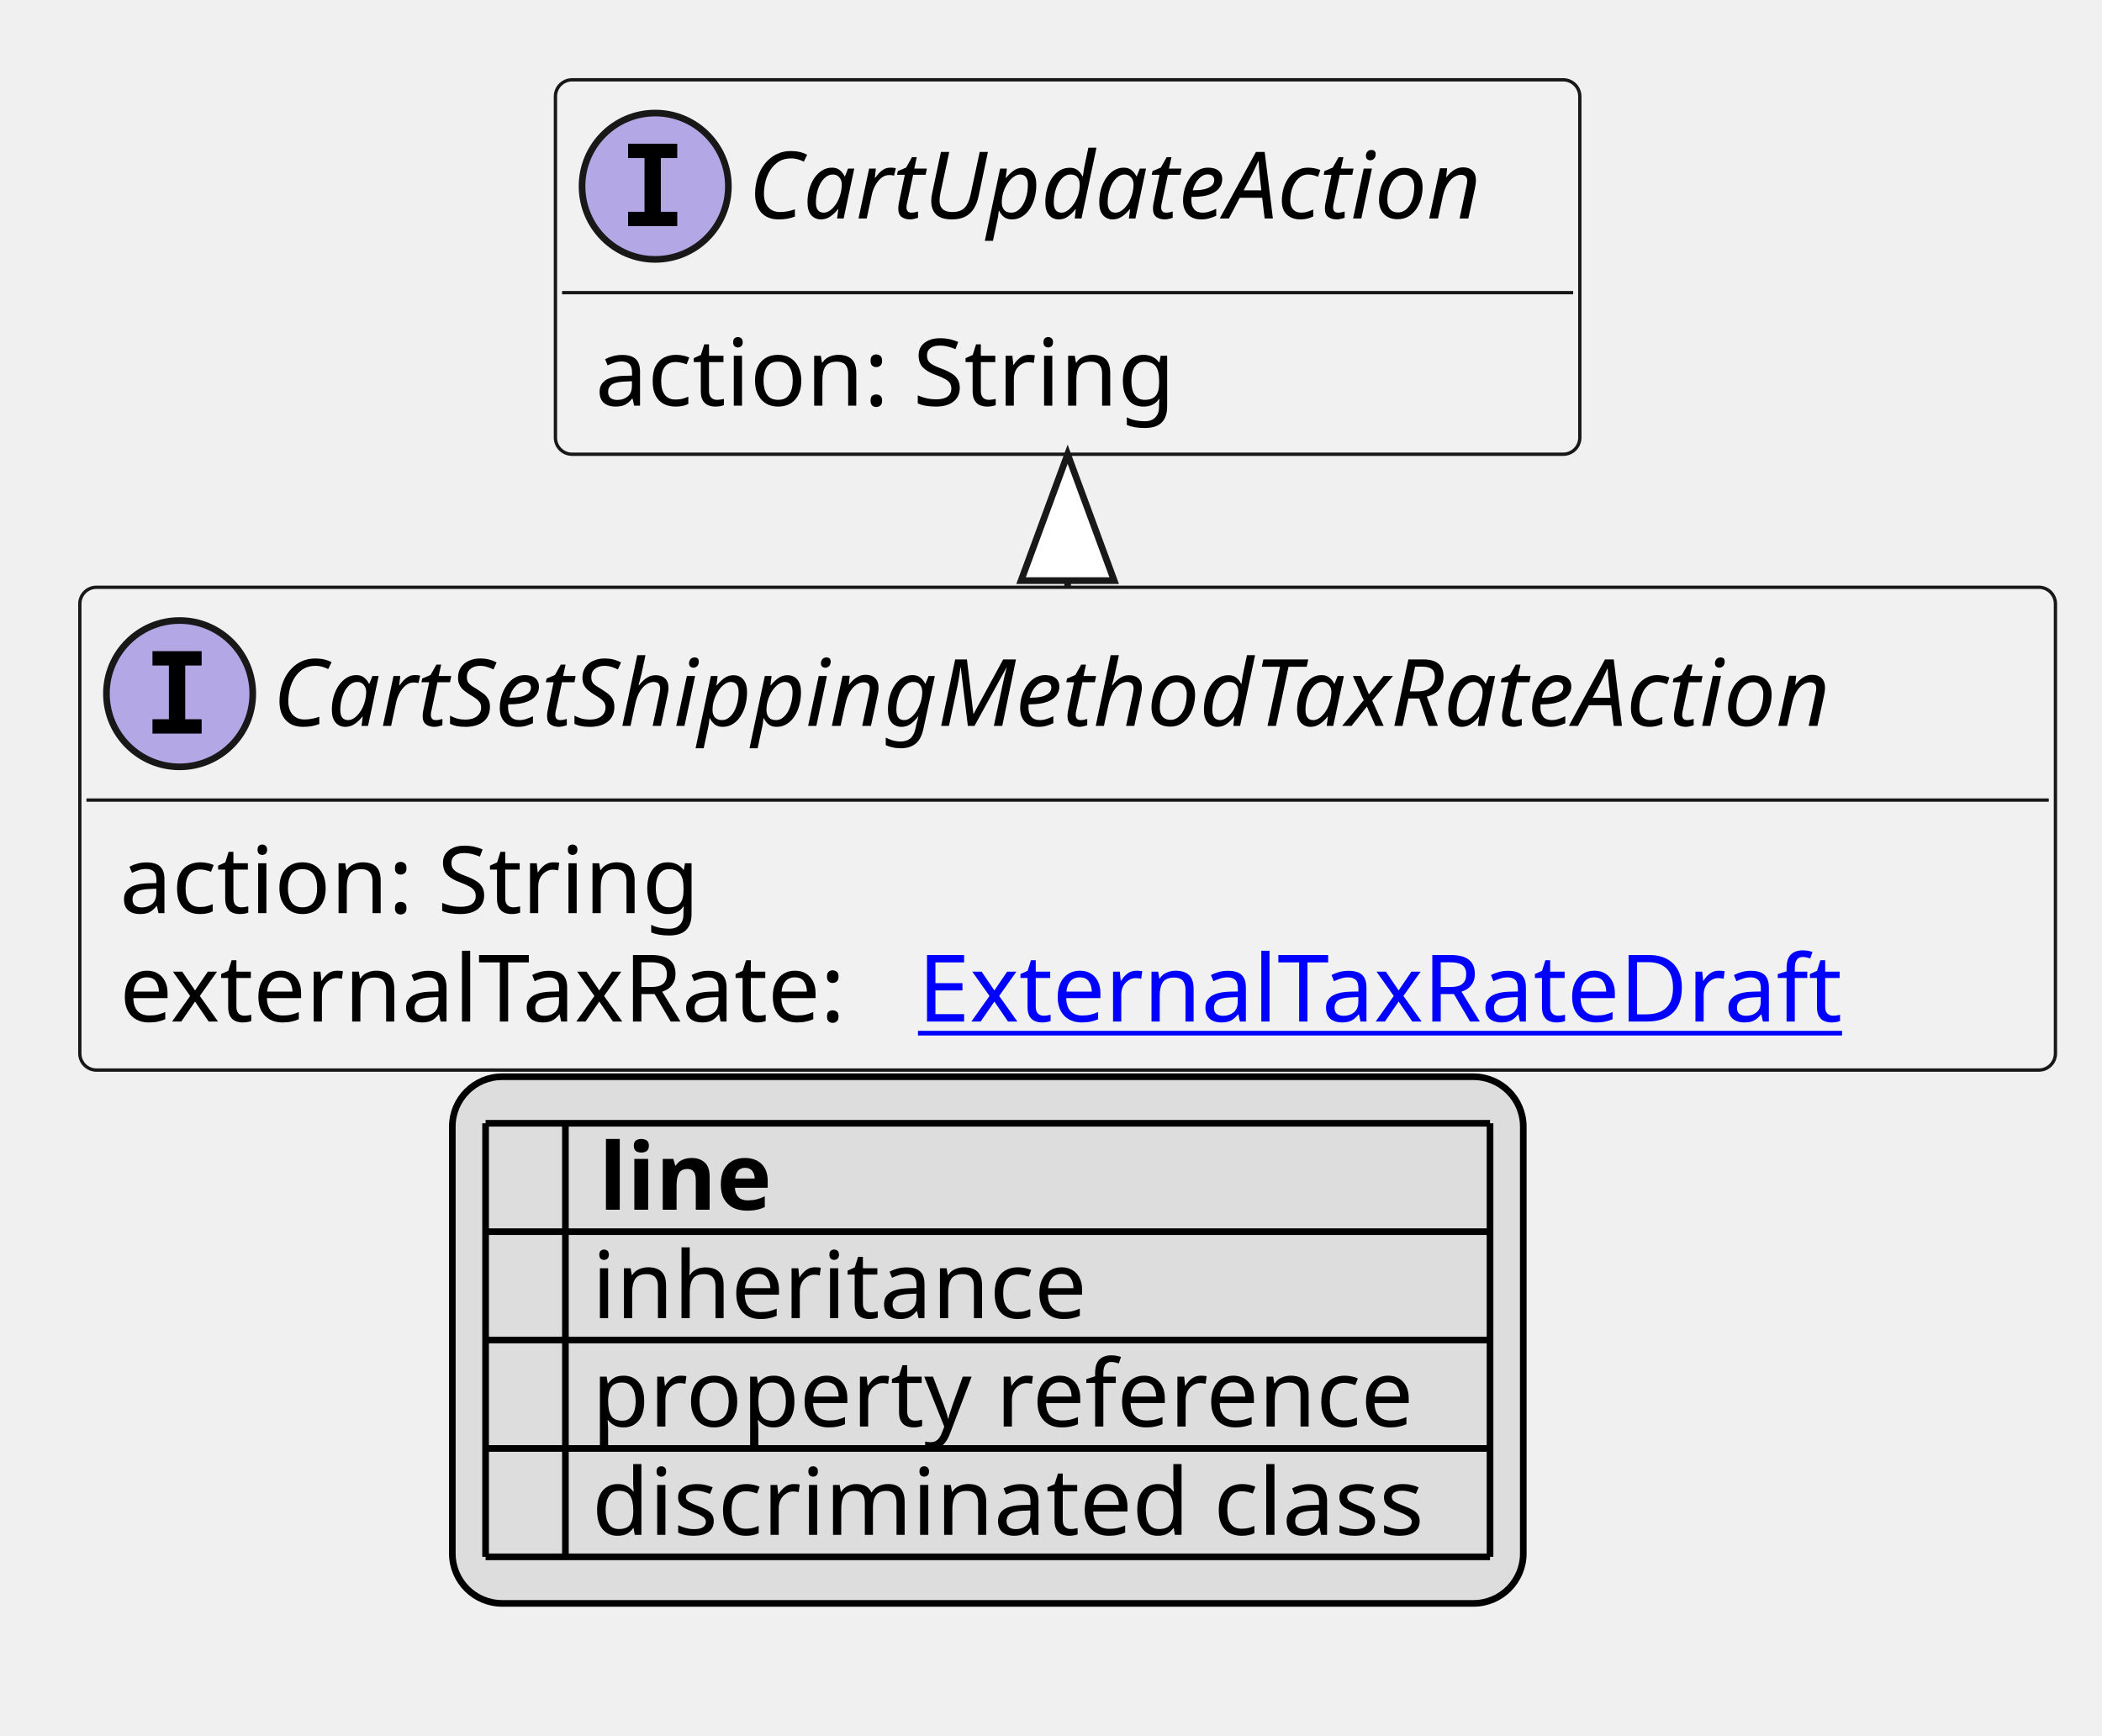
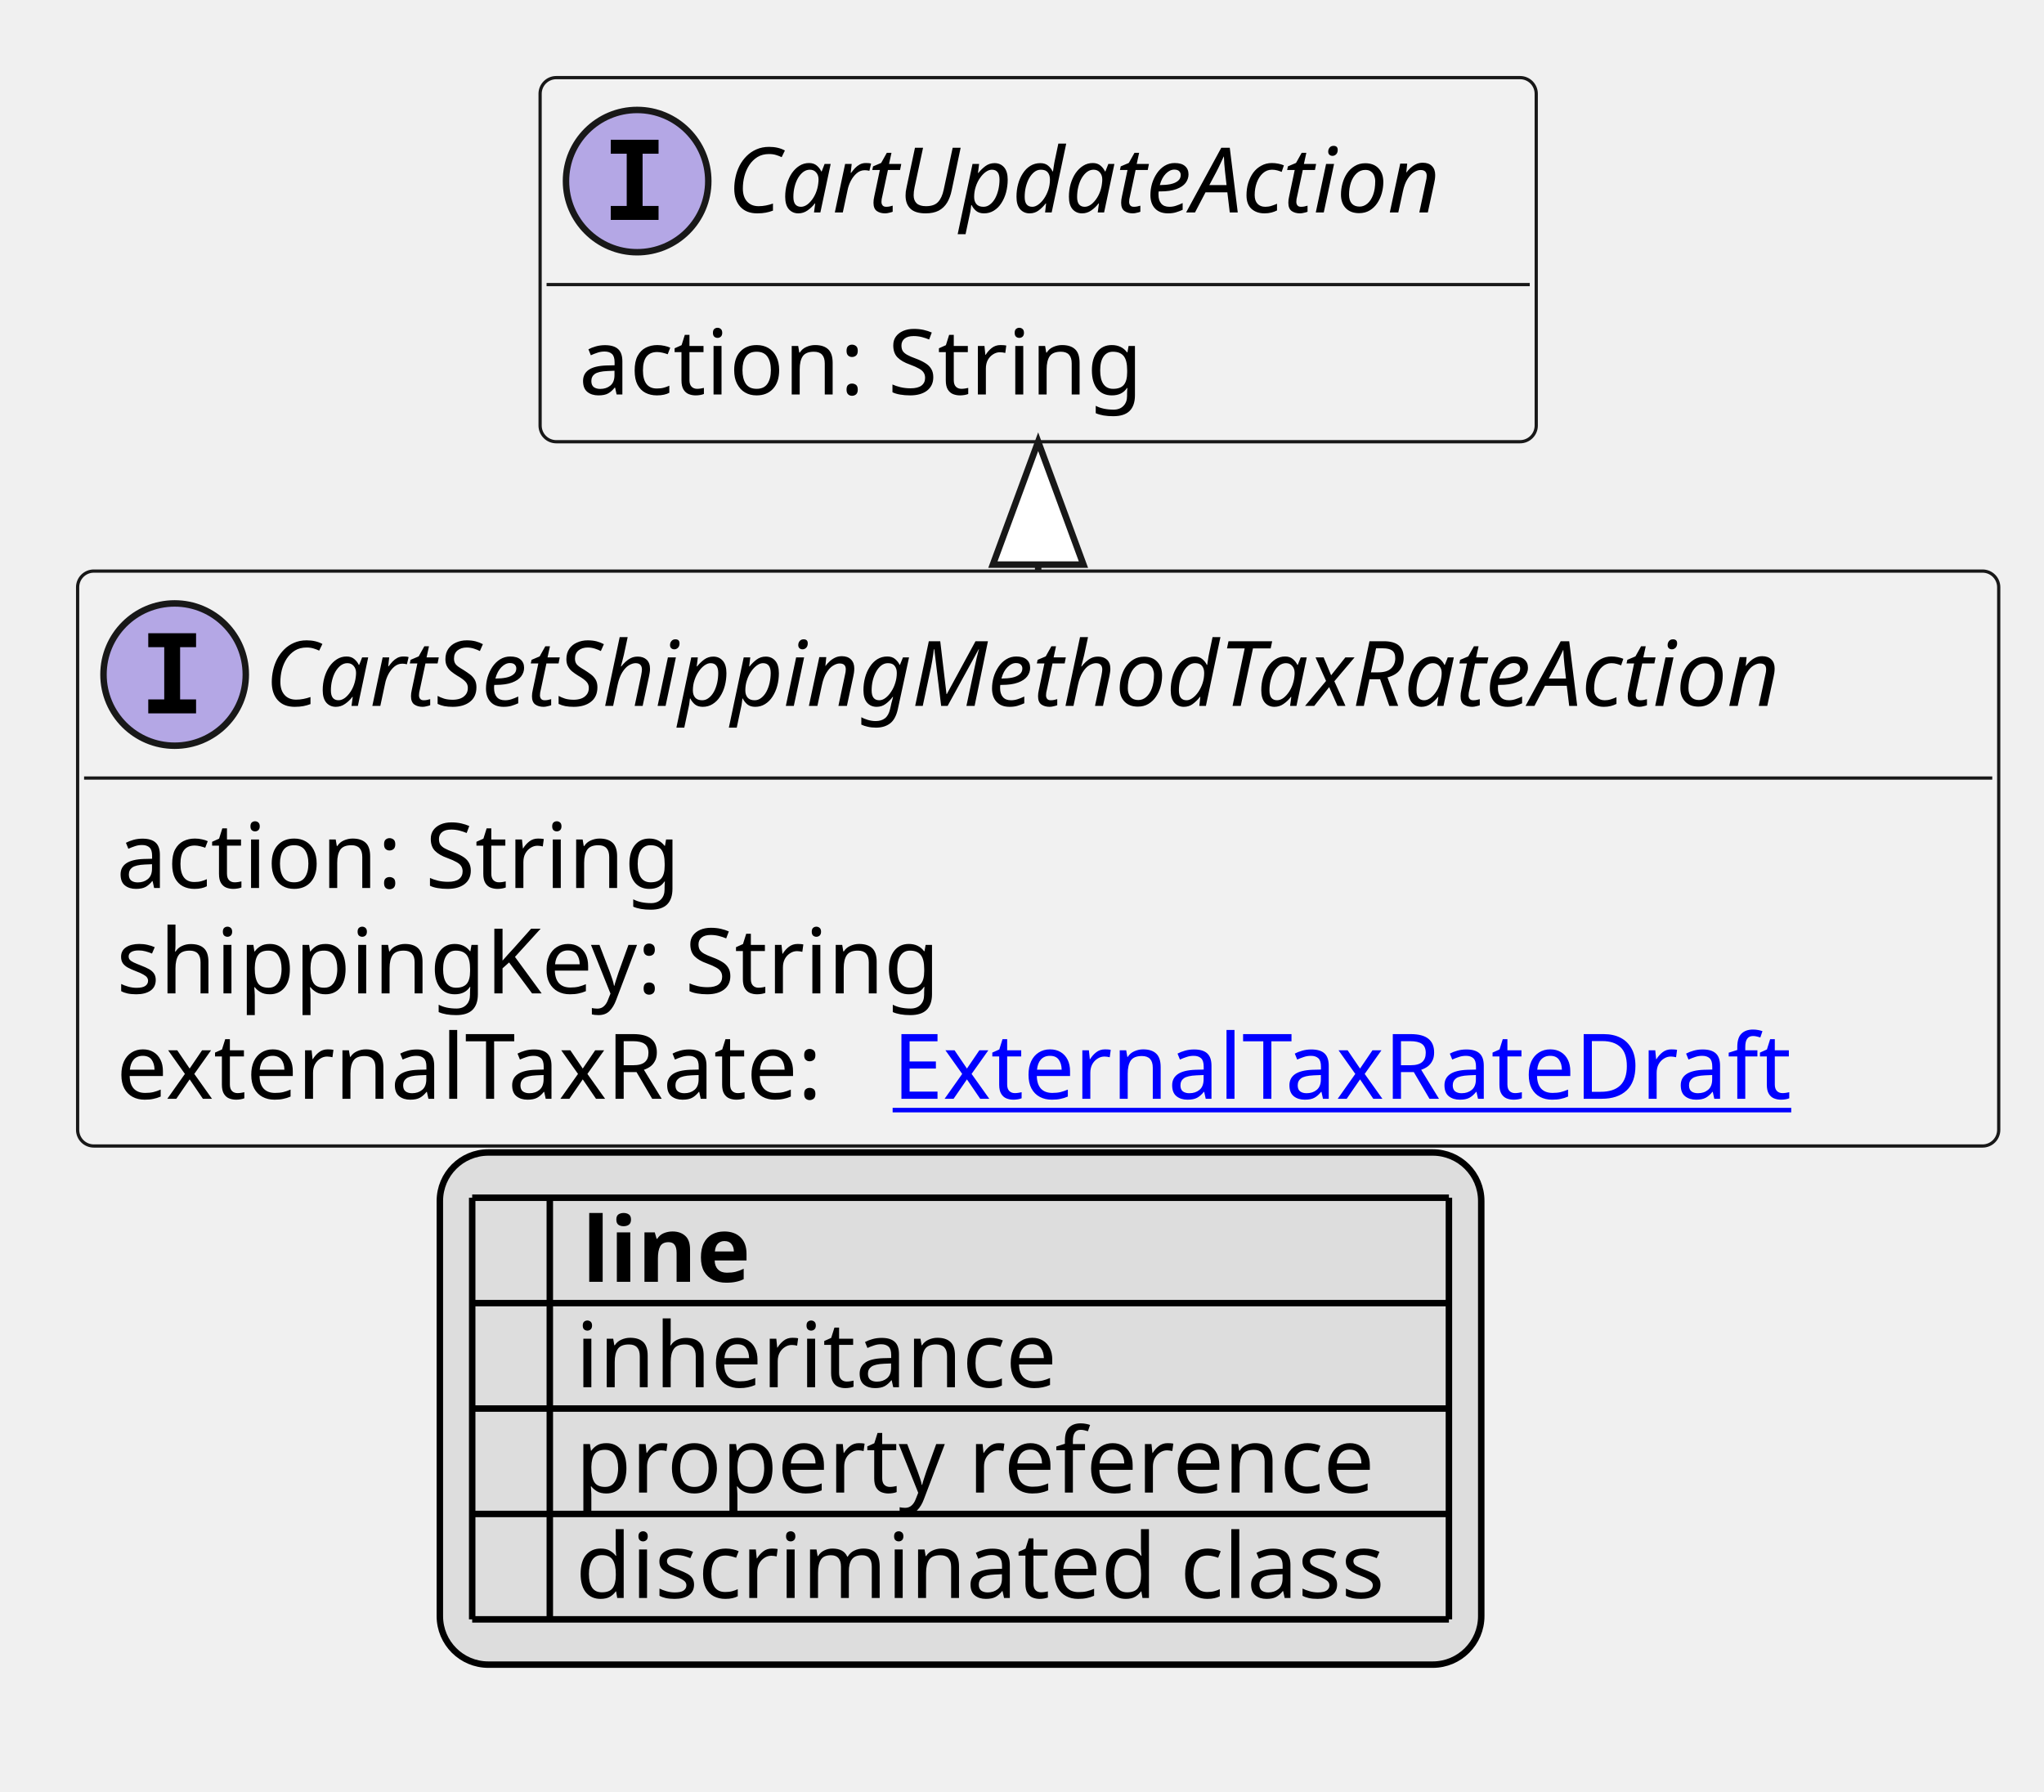
- <svg xmlns="http://www.w3.org/2000/svg" xmlns:xlink="http://www.w3.org/1999/xlink" contentStyleType="text/css" height="261px" preserveAspectRatio="none" style="width:316px;height:261px;background:#FFFFFF;" version="1.1" viewBox="0 0 316 261" width="316px" zoomAndPan="magnify">
+ <svg xmlns="http://www.w3.org/2000/svg" xmlns:xlink="http://www.w3.org/1999/xlink" contentStyleType="text/css" height="277px" preserveAspectRatio="none" style="width:316px;height:277px;background:#FFFFFF;" version="1.1" viewBox="0 0 316 277" width="316px" zoomAndPan="magnify">
  <defs>
-     <filter height="1" id="bxrumvm317rw90" width="1" x="0" y="0">
+     <filter height="1" id="b1epo43qxshqim0" width="1" x="0" y="0">
      <feFlood flood-color="#000000" result="flood" />
      <feComposite in="SourceGraphic" in2="flood" operator="over" />
    </filter>
-     <filter height="1" id="bxrumvm317rw91" width="1" x="0" y="0">
+     <filter height="1" id="b1epo43qxshqim1" width="1" x="0" y="0">
      <feFlood flood-color="#008000" result="flood" />
      <feComposite in="SourceGraphic" in2="flood" operator="over" />
    </filter>
-     <filter height="1" id="bxrumvm317rw92" width="1" x="0" y="0">
+     <filter height="1" id="b1epo43qxshqim2" width="1" x="0" y="0">
      <feFlood flood-color="#0000FF" result="flood" />
      <feComposite in="SourceGraphic" in2="flood" operator="over" />
    </filter>
  </defs>
  <g>
    <a href="CartSetShippingMethodTaxRateAction.svg" target="_top" title="CartSetShippingMethodTaxRateAction.svg" xlink:actuate="onRequest" xlink:href="CartSetShippingMethodTaxRateAction.svg" xlink:show="new" xlink:title="CartSetShippingMethodTaxRateAction.svg" xlink:type="simple">
      <g id="elem_CartSetShippingMethodTaxRateAction">
-         <rect codeLine="10" fill="#F1F1F1" height="72.594" id="CartSetShippingMethodTaxRateAction" rx="2.5" ry="2.5" style="stroke:#181818;stroke-width:0.5;" width="297" x="12" y="88.297" />
+         <rect codeLine="10" fill="#F1F1F1" height="88.891" id="CartSetShippingMethodTaxRateAction" rx="2.5" ry="2.5" style="stroke:#181818;stroke-width:0.5;" width="297" x="12" y="88.297" />
        <ellipse cx="27" cy="104.297" fill="#B4A7E5" rx="11" ry="11" style="stroke:#181818;stroke-width:1.0;" />
        <path d="M22.922,100.062 L22.922,97.906 L30.312,97.906 L30.312,100.062 L27.844,100.062 L27.844,108.141 L30.312,108.141 L30.312,110.297 L22.922,110.297 L22.922,108.141 L25.391,108.141 L25.391,100.062 L22.922,100.062 Z " fill="#000000" />
        <text fill="#000000" font-family="sans-serif" font-size="14" font-style="italic" lengthAdjust="spacing" textLength="265" x="41" y="109.144">CartSetShippingMethodTaxRateAction</text>
        <line style="stroke:#181818;stroke-width:0.5;" x1="13" x2="308" y1="120.297" y2="120.297" />
        <text fill="#000000" font-family="sans-serif" font-size="14" lengthAdjust="spacing" textLength="91" x="18" y="137.292">action: String</text>
-         <text fill="#000000" font-family="sans-serif" font-size="14" lengthAdjust="spacing" textLength="116" x="18" y="153.589">externalTaxRate:</text>
+         <text fill="#000000" font-family="sans-serif" font-size="14" lengthAdjust="spacing" textLength="133" x="18" y="153.589">shippingKey: String</text>
+         <text fill="#000000" font-family="sans-serif" font-size="14" lengthAdjust="spacing" textLength="116" x="18" y="169.886">externalTaxRate:</text>
        <a href="ExternalTaxRateDraft.svg" target="_top" title="ExternalTaxRateDraft.svg" xlink:actuate="onRequest" xlink:href="ExternalTaxRateDraft.svg" xlink:show="new" xlink:title="ExternalTaxRateDraft.svg" xlink:type="simple">
-           <text fill="#0000FF" font-family="sans-serif" font-size="14" lengthAdjust="spacing" text-decoration="underline" textLength="144" x="138" y="153.589">ExternalTaxRateDraft</text>
+           <text fill="#0000FF" font-family="sans-serif" font-size="14" lengthAdjust="spacing" text-decoration="underline" textLength="144" x="138" y="169.886">ExternalTaxRateDraft</text>
        </a>
      </g>
    </a>
    <a href="CartUpdateAction.svg" target="_top" title="CartUpdateAction.svg" xlink:actuate="onRequest" xlink:href="CartUpdateAction.svg" xlink:show="new" xlink:title="CartUpdateAction.svg" xlink:type="simple">
      <g id="elem_CartUpdateAction">
-         <rect codeLine="14" fill="#F1F1F1" height="56.297" id="CartUpdateAction" rx="2.5" ry="2.5" style="stroke:#181818;stroke-width:0.5;" width="154" x="83.5" y="12" />
+         <rect codeLine="15" fill="#F1F1F1" height="56.297" id="CartUpdateAction" rx="2.5" ry="2.5" style="stroke:#181818;stroke-width:0.5;" width="154" x="83.5" y="12" />
        <ellipse cx="98.5" cy="28" fill="#B4A7E5" rx="11" ry="11" style="stroke:#181818;stroke-width:1.0;" />
        <path d="M94.422,23.766 L94.422,21.609 L101.812,21.609 L101.812,23.766 L99.344,23.766 L99.344,31.844 L101.812,31.844 L101.812,34 L94.422,34 L94.422,31.844 L96.891,31.844 L96.891,23.766 L94.422,23.766 Z " fill="#000000" />
        <text fill="#000000" font-family="sans-serif" font-size="14" font-style="italic" lengthAdjust="spacing" textLength="122" x="112.5" y="32.847">CartUpdateAction</text>
        <line style="stroke:#181818;stroke-width:0.5;" x1="84.5" x2="236.5" y1="44" y2="44" />
        <text fill="#000000" font-family="sans-serif" font-size="14" lengthAdjust="spacing" textLength="91" x="89.5" y="60.995">action: String</text>
      </g>
    </a>
    <line style="stroke:#181818;stroke-width:1.0;" x1="160.5" x2="160.5" y1="68.297" y2="88.297" />
    <polygon fill="#FFFFFF" points="160.5,68.297,153.5,87.297,167.5,87.297,160.5,68.297" style="stroke:#181818;stroke-width:1.0;" />
-     <rect fill="#DDDDDD" height="79.188" id="_legend" rx="7.5" ry="7.5" style="stroke:#000000;stroke-width:1.0;" width="161" x="68" y="161.891" />
-     <text fill="#000000" font-family="sans-serif" font-size="14" font-weight="bold" lengthAdjust="spacing" textLength="5" x="73" y="181.886"> </text>
-     <text fill="#000000" font-family="sans-serif" font-size="14" font-weight="bold" lengthAdjust="spacing" textLength="28" x="90" y="181.886">line</text>
-     <text fill="#000000" filter="url(#bxrumvm317rw90)" font-family="sans-serif" font-size="14" lengthAdjust="spacing" textLength="12" x="73" y="198.183">   </text>
-     <text fill="#000000" font-family="sans-serif" font-size="14" lengthAdjust="spacing" textLength="77" x="89" y="198.183">inheritance</text>
-     <text fill="#000000" filter="url(#bxrumvm317rw91)" font-family="sans-serif" font-size="14" lengthAdjust="spacing" textLength="12" x="73" y="214.48">   </text>
-     <text fill="#000000" font-family="sans-serif" font-size="14" lengthAdjust="spacing" textLength="129" x="89" y="214.48">property reference</text>
-     <text fill="#000000" filter="url(#bxrumvm317rw92)" font-family="sans-serif" font-size="14" lengthAdjust="spacing" textLength="12" x="73" y="230.776">   </text>
-     <text fill="#000000" font-family="sans-serif" font-size="14" lengthAdjust="spacing" textLength="131" x="89" y="230.776">discriminated class</text>
-     <line style="stroke:#000000;stroke-width:1.0;" x1="73" x2="224" y1="168.891" y2="168.891" />
+     <rect fill="#DDDDDD" height="79.188" id="_legend" rx="7.5" ry="7.5" style="stroke:#000000;stroke-width:1.0;" width="161" x="68" y="178.188" />
+     <text fill="#000000" font-family="sans-serif" font-size="14" font-weight="bold" lengthAdjust="spacing" textLength="5" x="73" y="198.183"> </text>
+     <text fill="#000000" font-family="sans-serif" font-size="14" font-weight="bold" lengthAdjust="spacing" textLength="28" x="90" y="198.183">line</text>
+     <text fill="#000000" filter="url(#b1epo43qxshqim0)" font-family="sans-serif" font-size="14" lengthAdjust="spacing" textLength="12" x="73" y="214.48">   </text>
+     <text fill="#000000" font-family="sans-serif" font-size="14" lengthAdjust="spacing" textLength="77" x="89" y="214.48">inheritance</text>
+     <text fill="#000000" filter="url(#b1epo43qxshqim1)" font-family="sans-serif" font-size="14" lengthAdjust="spacing" textLength="12" x="73" y="230.776">   </text>
+     <text fill="#000000" font-family="sans-serif" font-size="14" lengthAdjust="spacing" textLength="129" x="89" y="230.776">property reference</text>
+     <text fill="#000000" filter="url(#b1epo43qxshqim2)" font-family="sans-serif" font-size="14" lengthAdjust="spacing" textLength="12" x="73" y="247.073">   </text>
+     <text fill="#000000" font-family="sans-serif" font-size="14" lengthAdjust="spacing" textLength="131" x="89" y="247.073">discriminated class</text>
    <line style="stroke:#000000;stroke-width:1.0;" x1="73" x2="224" y1="185.188" y2="185.188" />
    <line style="stroke:#000000;stroke-width:1.0;" x1="73" x2="224" y1="201.484" y2="201.484" />
    <line style="stroke:#000000;stroke-width:1.0;" x1="73" x2="224" y1="217.781" y2="217.781" />
    <line style="stroke:#000000;stroke-width:1.0;" x1="73" x2="224" y1="234.078" y2="234.078" />
-     <line style="stroke:#000000;stroke-width:1.0;" x1="73" x2="73" y1="168.891" y2="234.078" />
-     <line style="stroke:#000000;stroke-width:1.0;" x1="85" x2="85" y1="168.891" y2="234.078" />
-     <line style="stroke:#000000;stroke-width:1.0;" x1="224" x2="224" y1="168.891" y2="234.078" />
+     <line style="stroke:#000000;stroke-width:1.0;" x1="73" x2="224" y1="250.375" y2="250.375" />
+     <line style="stroke:#000000;stroke-width:1.0;" x1="73" x2="73" y1="185.188" y2="250.375" />
+     <line style="stroke:#000000;stroke-width:1.0;" x1="85" x2="85" y1="185.188" y2="250.375" />
+     <line style="stroke:#000000;stroke-width:1.0;" x1="224" x2="224" y1="185.188" y2="250.375" />
  </g>
</svg>
